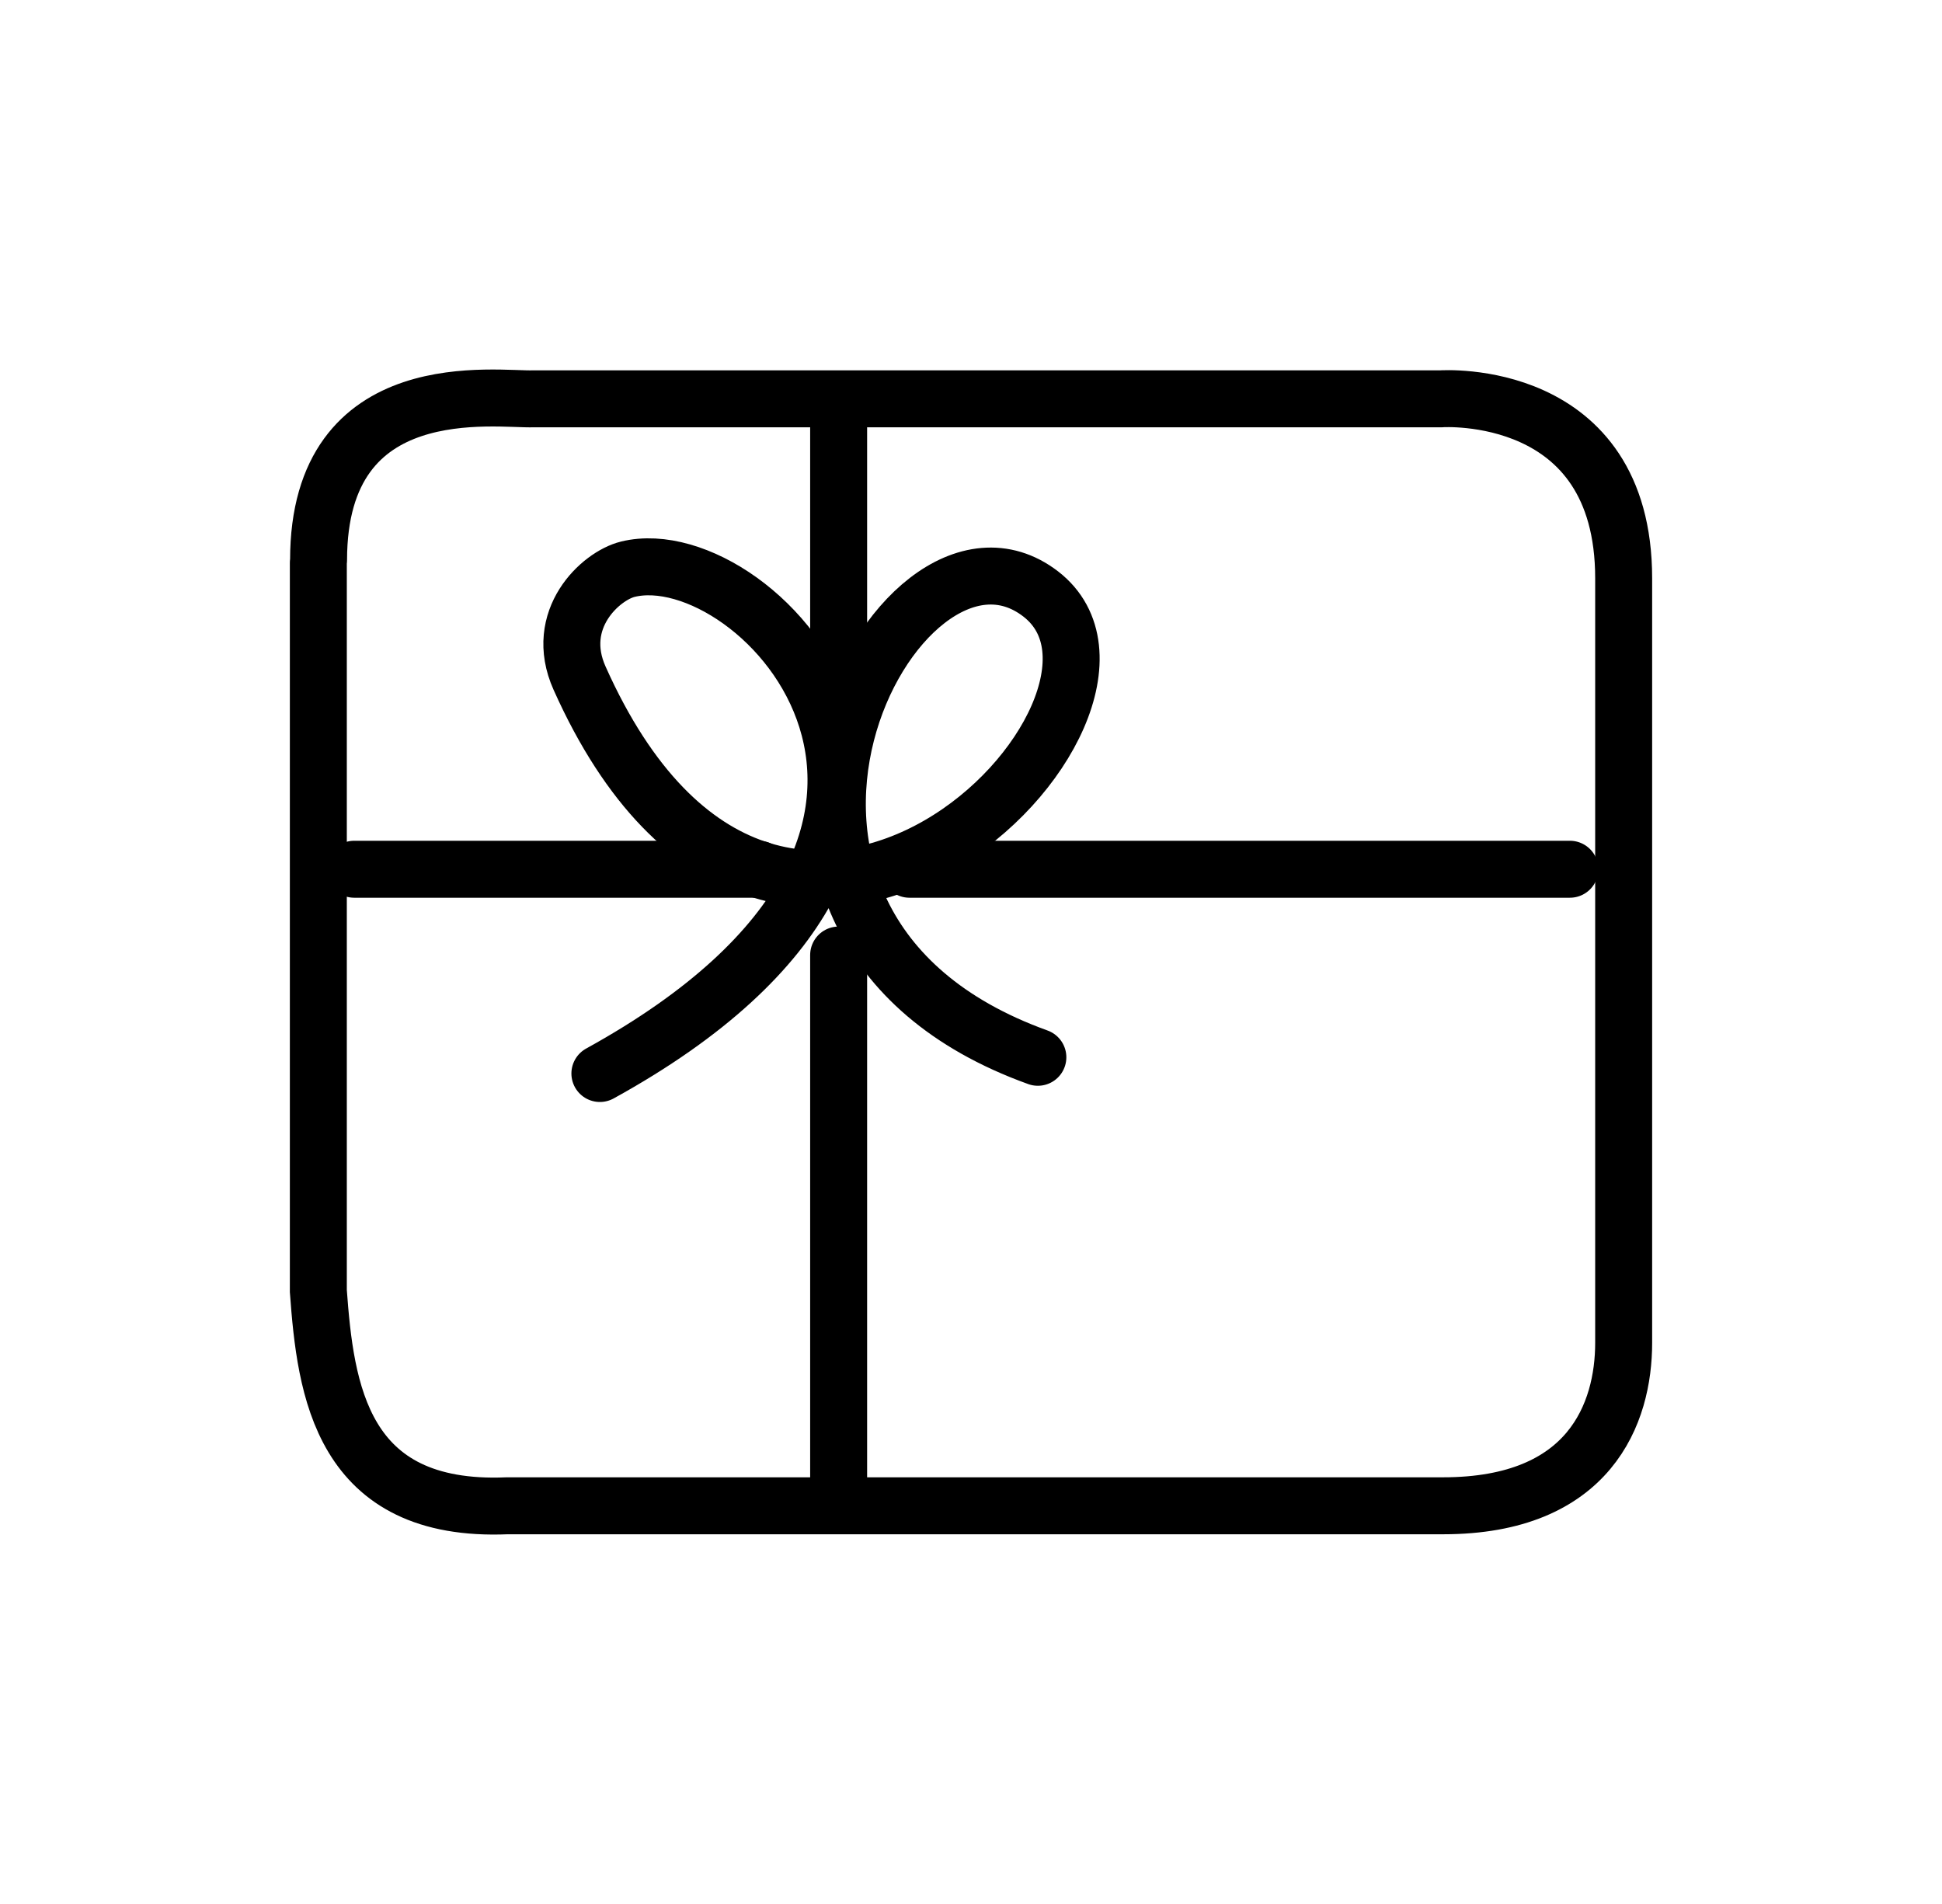
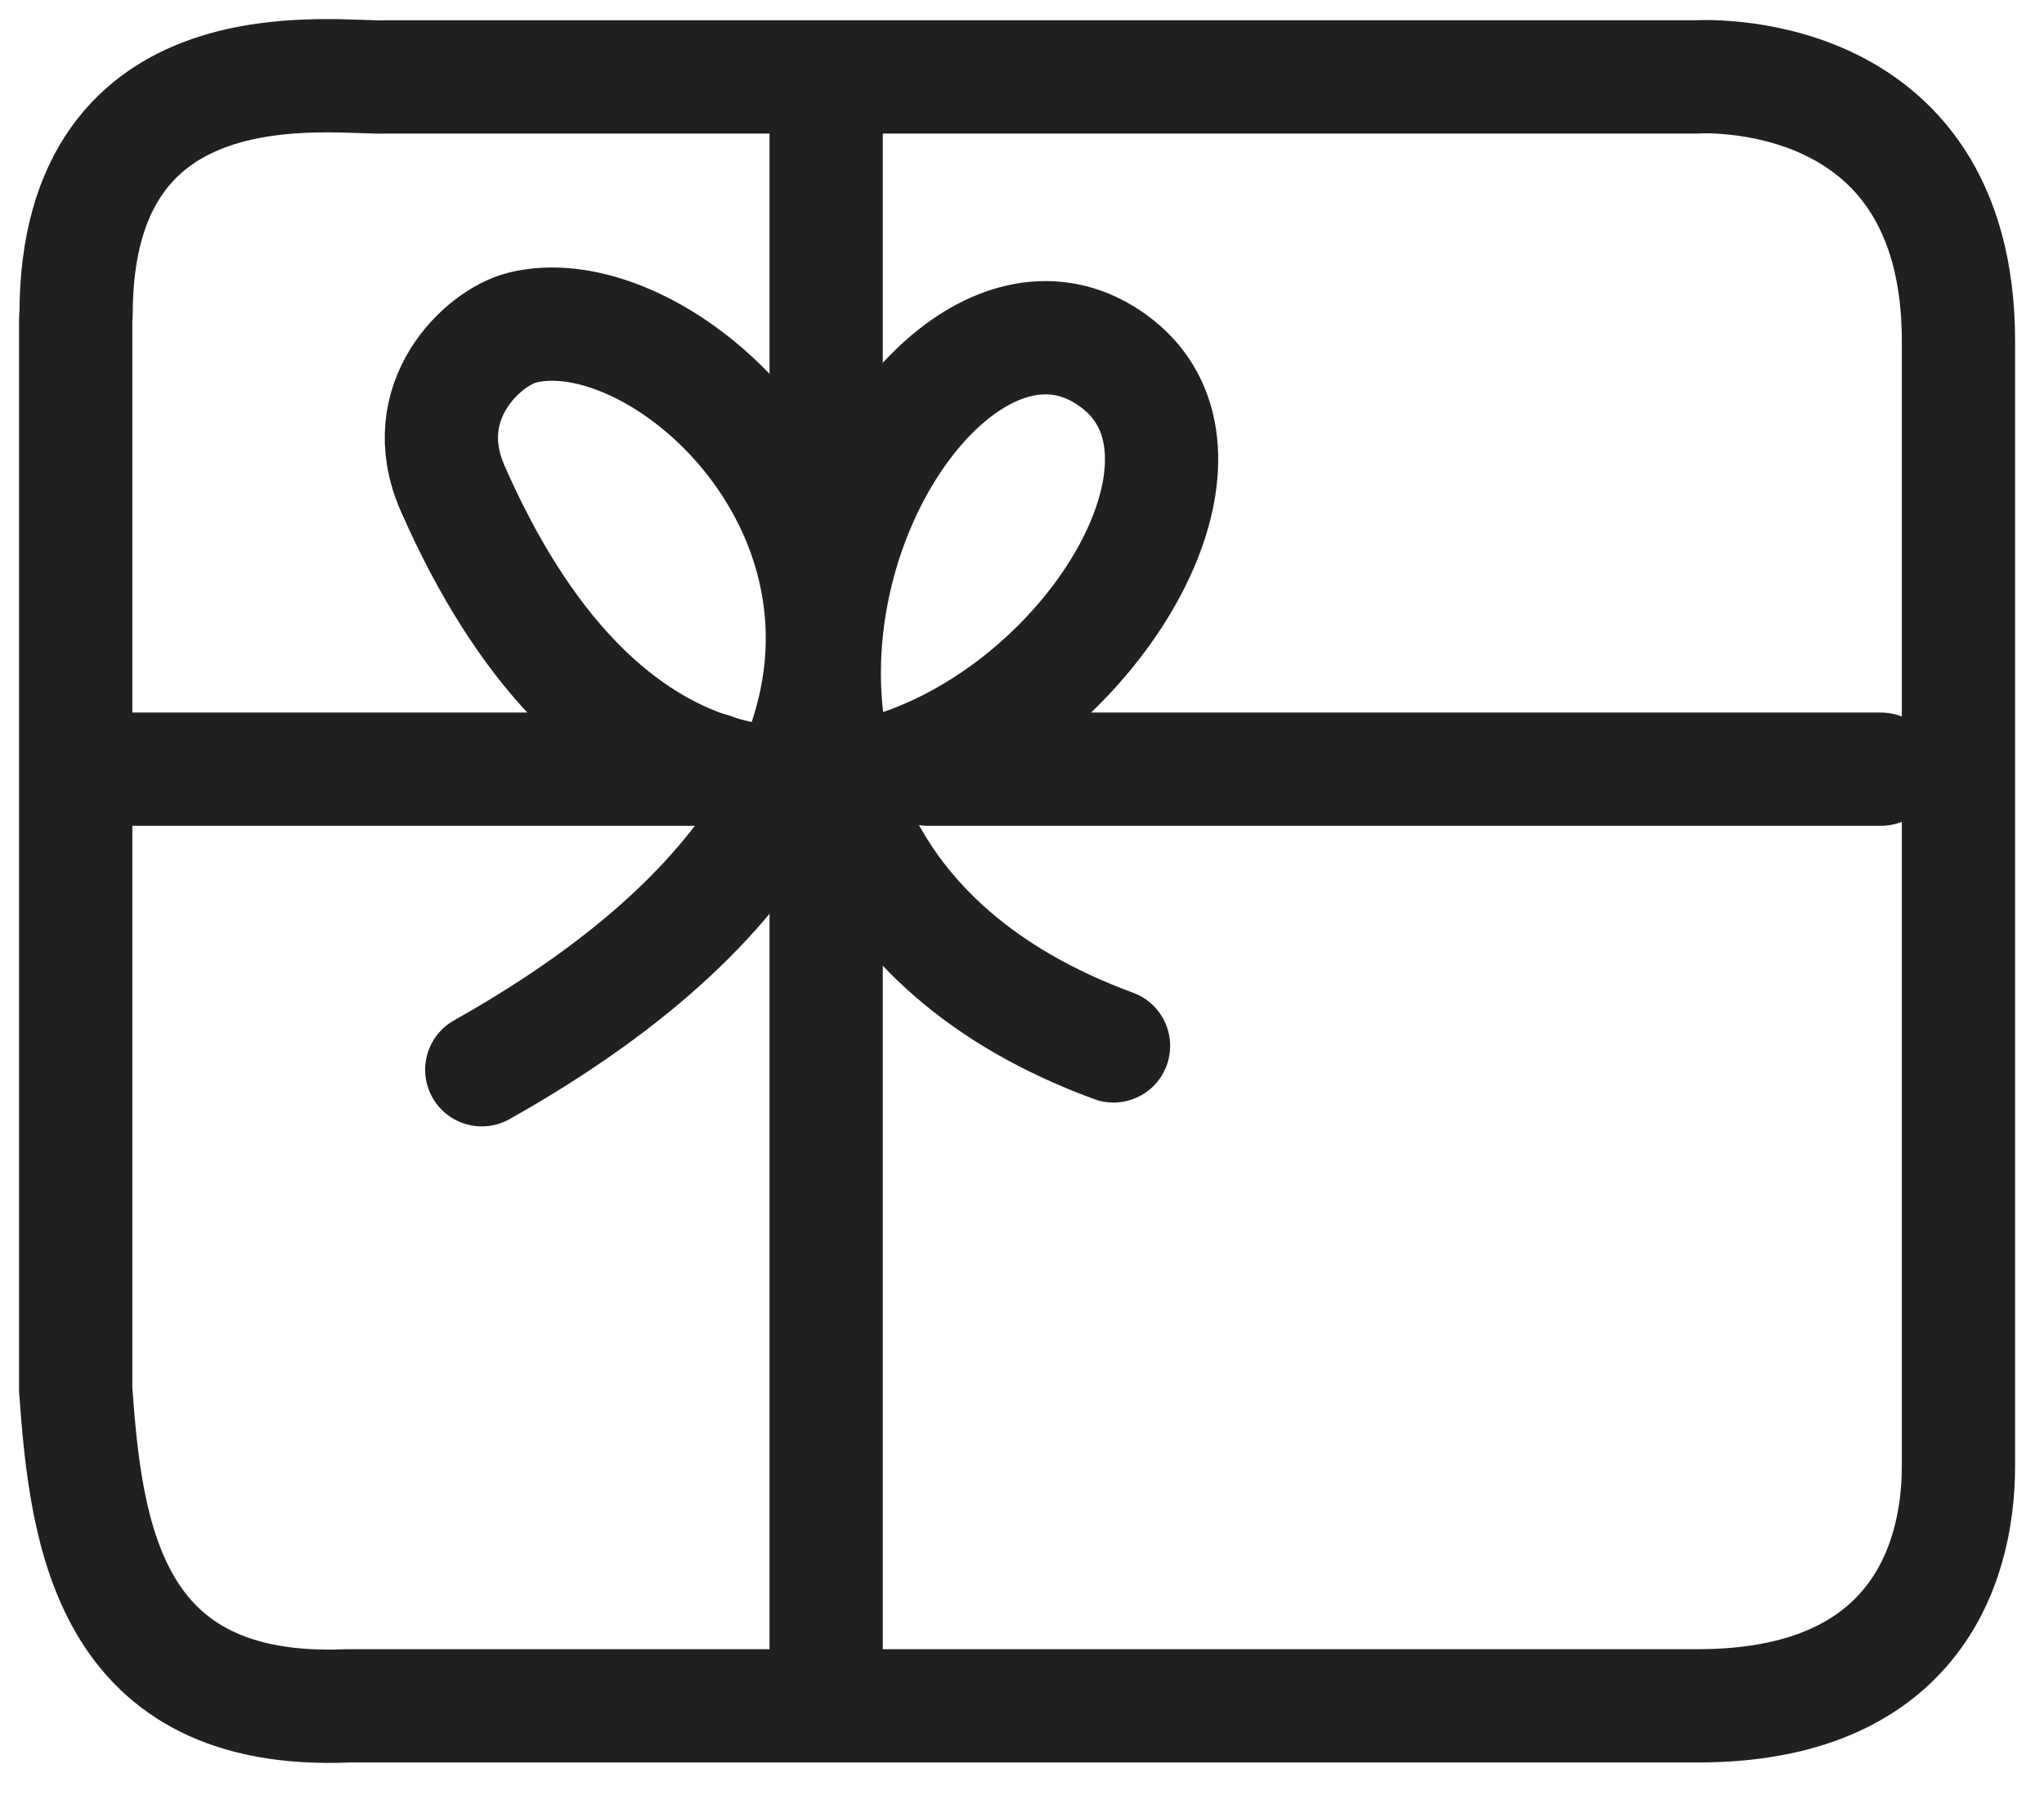
- <svg xmlns="http://www.w3.org/2000/svg" width="51" height="50" viewBox="0 0 51 50" fill="none">
-   <path d="M8.36 14.778V33.903C8.549 36.482 8.95 39.73 13.323 39.543H37.899C41.759 39.543 42.64 37.109 42.64 35.263V15.189C42.64 10.139 37.847 10.473 37.847 10.473H14.017C13.061 10.513 8.366 9.746 8.366 14.709" stroke="black" stroke-width="1.496" stroke-linecap="round" />
-   <path d="M22.024 25.08V39.265" stroke="black" stroke-width="1.496" stroke-linecap="round" />
-   <path d="M41.228 22.827H23.883" stroke="black" stroke-width="1.496" stroke-linecap="round" />
-   <path d="M15.754 28.191C27.213 21.881 19.932 14.105 16.488 14.948C15.775 15.123 14.527 16.259 15.22 17.808C20.446 29.501 31.129 18.531 27.331 15.598C23.533 12.665 17.537 24.265 27.256 27.765" stroke="black" stroke-width="1.496" stroke-linecap="round" />
-   <path d="M19.929 22.827H9.302" stroke="black" stroke-width="1.496" stroke-linecap="round" />
-   <path d="M22.024 11.241V17.123" stroke="black" stroke-width="1.496" stroke-linecap="round" />
+ <svg xmlns="http://www.w3.org/2000/svg" width="27" height="24" viewBox="0 0 27 24" fill="none">
+   <path d="M1 4.202V18.354C1.137 20.262 1.428 22.666 4.601 22.527H22.43C25.231 22.527 25.87 20.727 25.87 19.36V4.506C25.87 0.769 22.393 1.016 22.393 1.016H5.104C4.41 1.045 1.005 0.478 1.005 4.151" stroke="#202020" stroke-width="1.496" stroke-linecap="round" />
+   <path d="M10.913 11.825V22.322" stroke="#202020" stroke-width="1.496" stroke-linecap="round" />
+   <path d="M24.845 10.158H12.262" stroke="#202020" stroke-width="1.496" stroke-linecap="round" />
+   <path d="M6.364 14.127C14.678 9.458 9.395 3.704 6.897 4.327C6.38 4.457 5.475 5.298 5.977 6.444C9.768 15.097 17.519 6.978 14.764 4.808C12.008 2.638 7.658 11.222 14.709 13.812" stroke="#202020" stroke-width="1.496" stroke-linecap="round" />
+   <path d="M9.393 10.158H1.684" stroke="#202020" stroke-width="1.496" stroke-linecap="round" />
+   <path d="M10.913 1.584V5.937" stroke="#202020" stroke-width="1.496" stroke-linecap="round" />
</svg>
